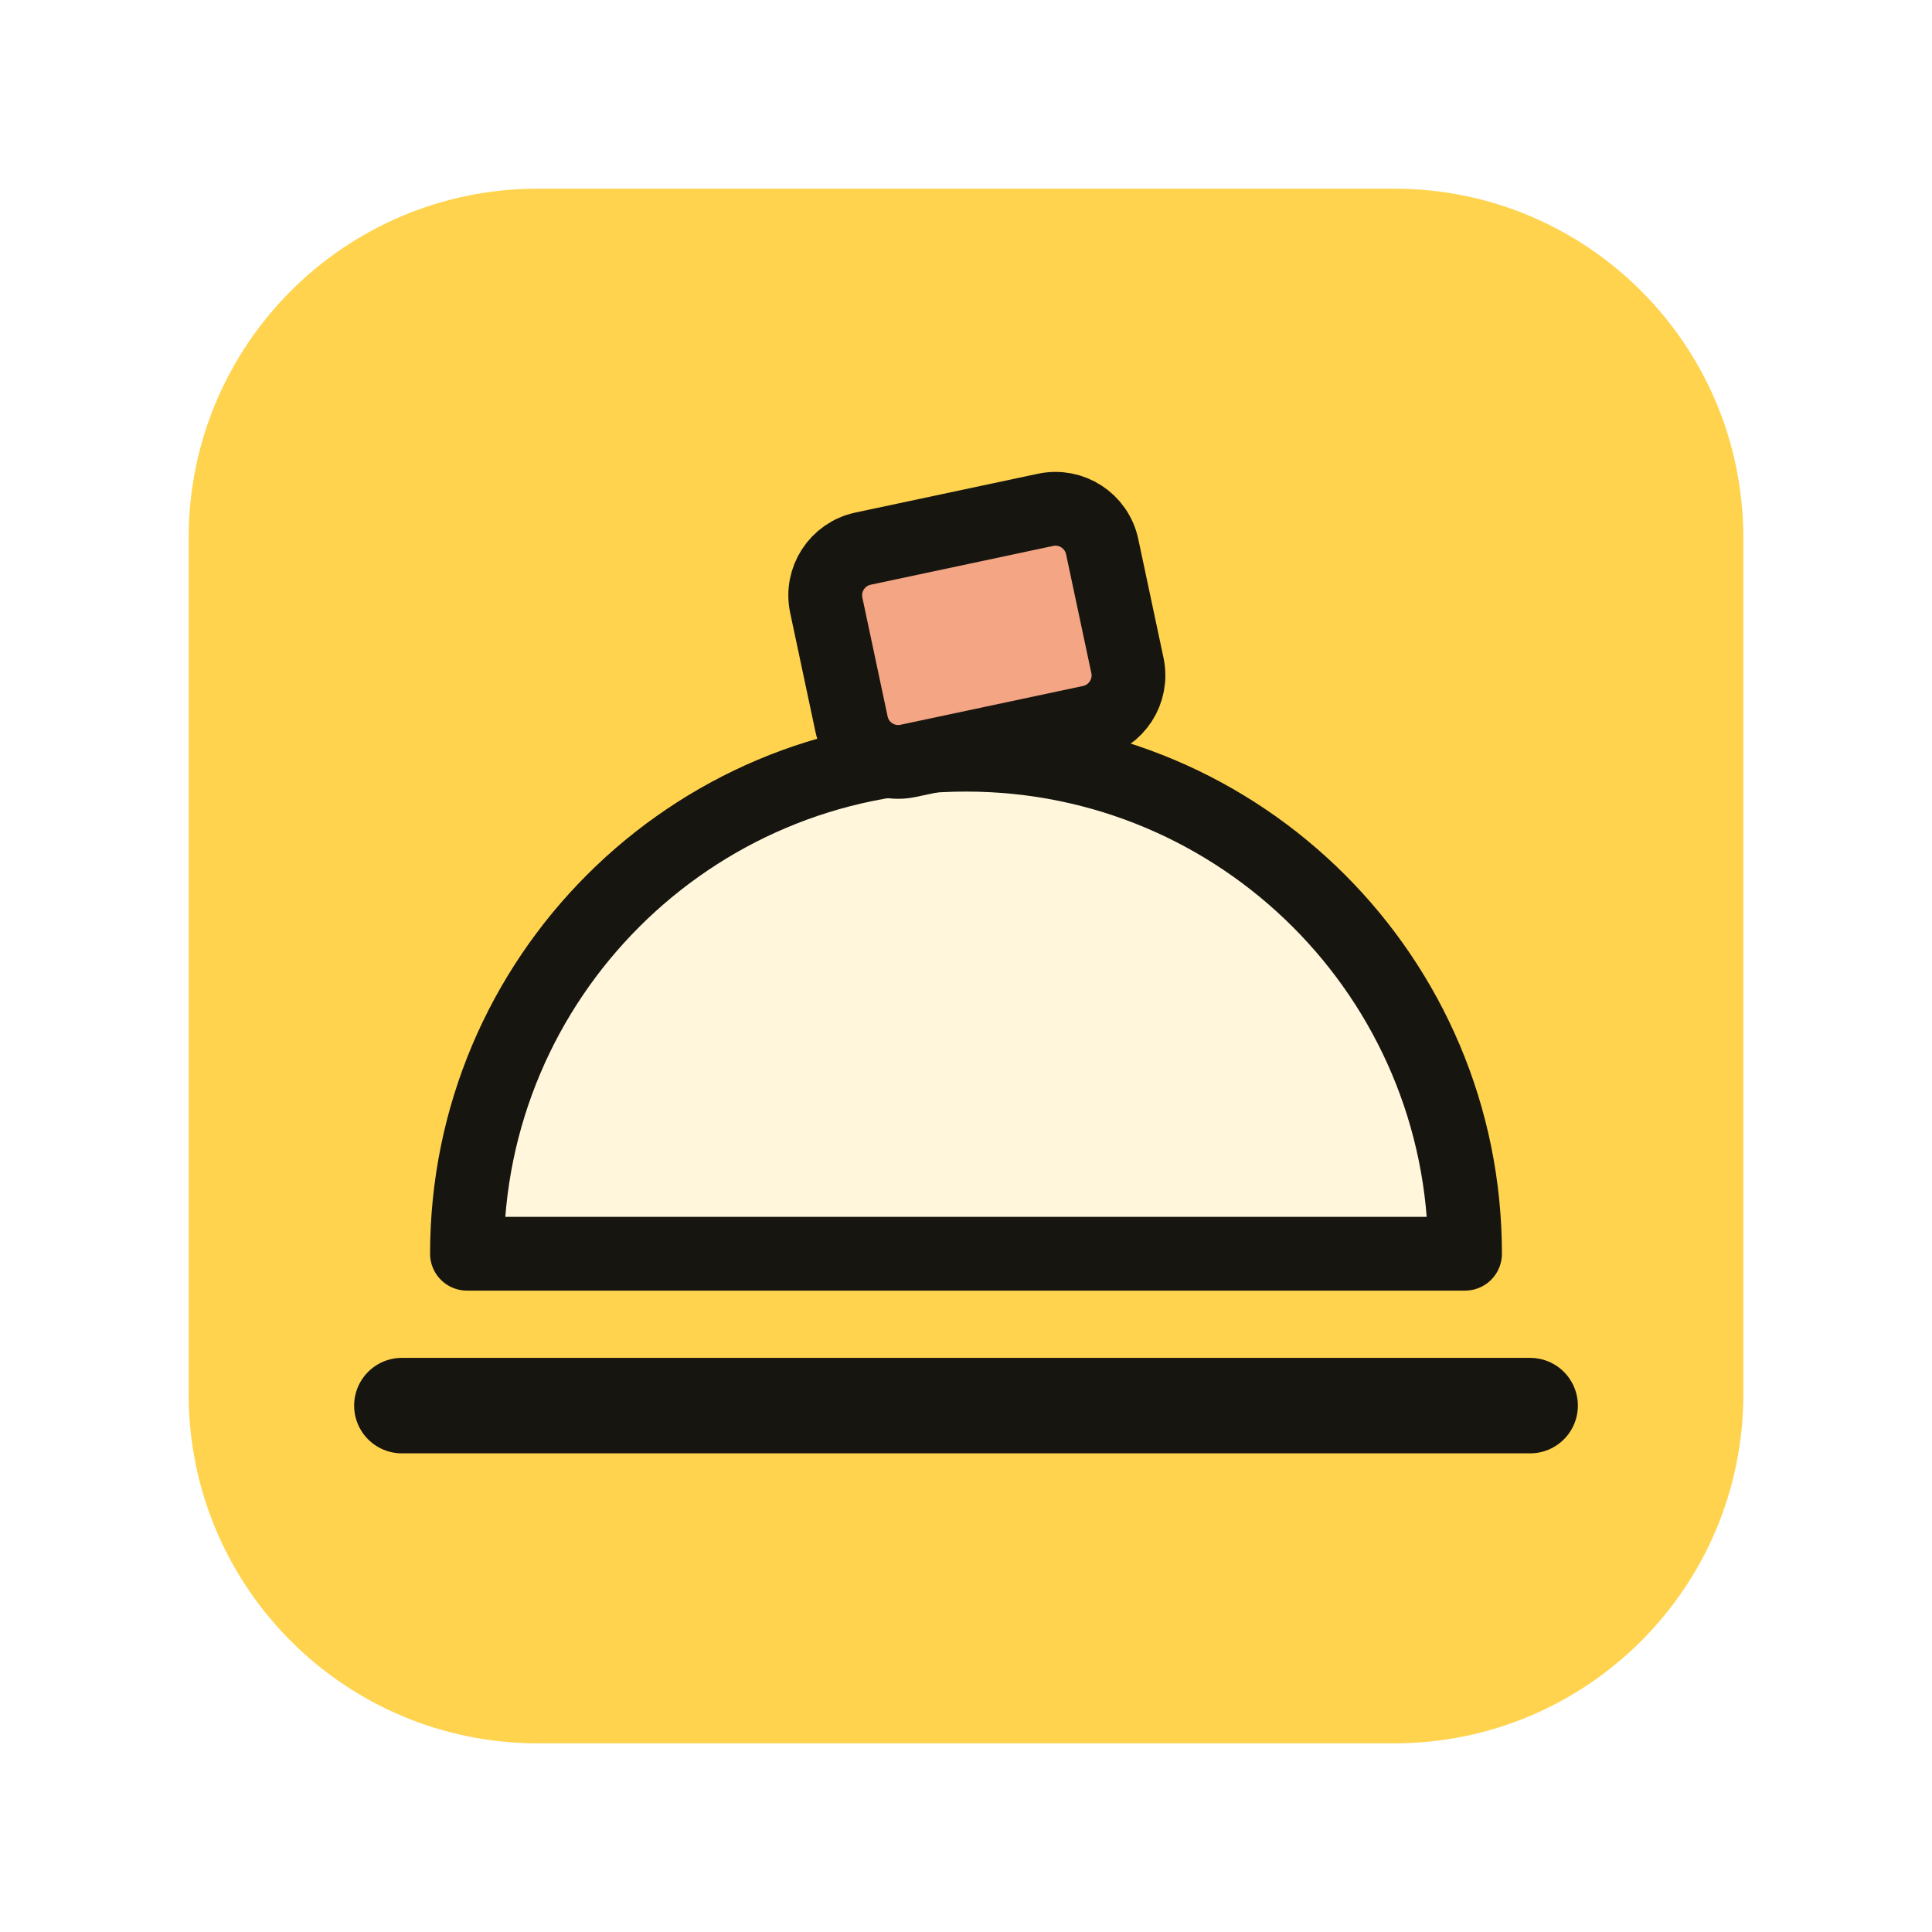
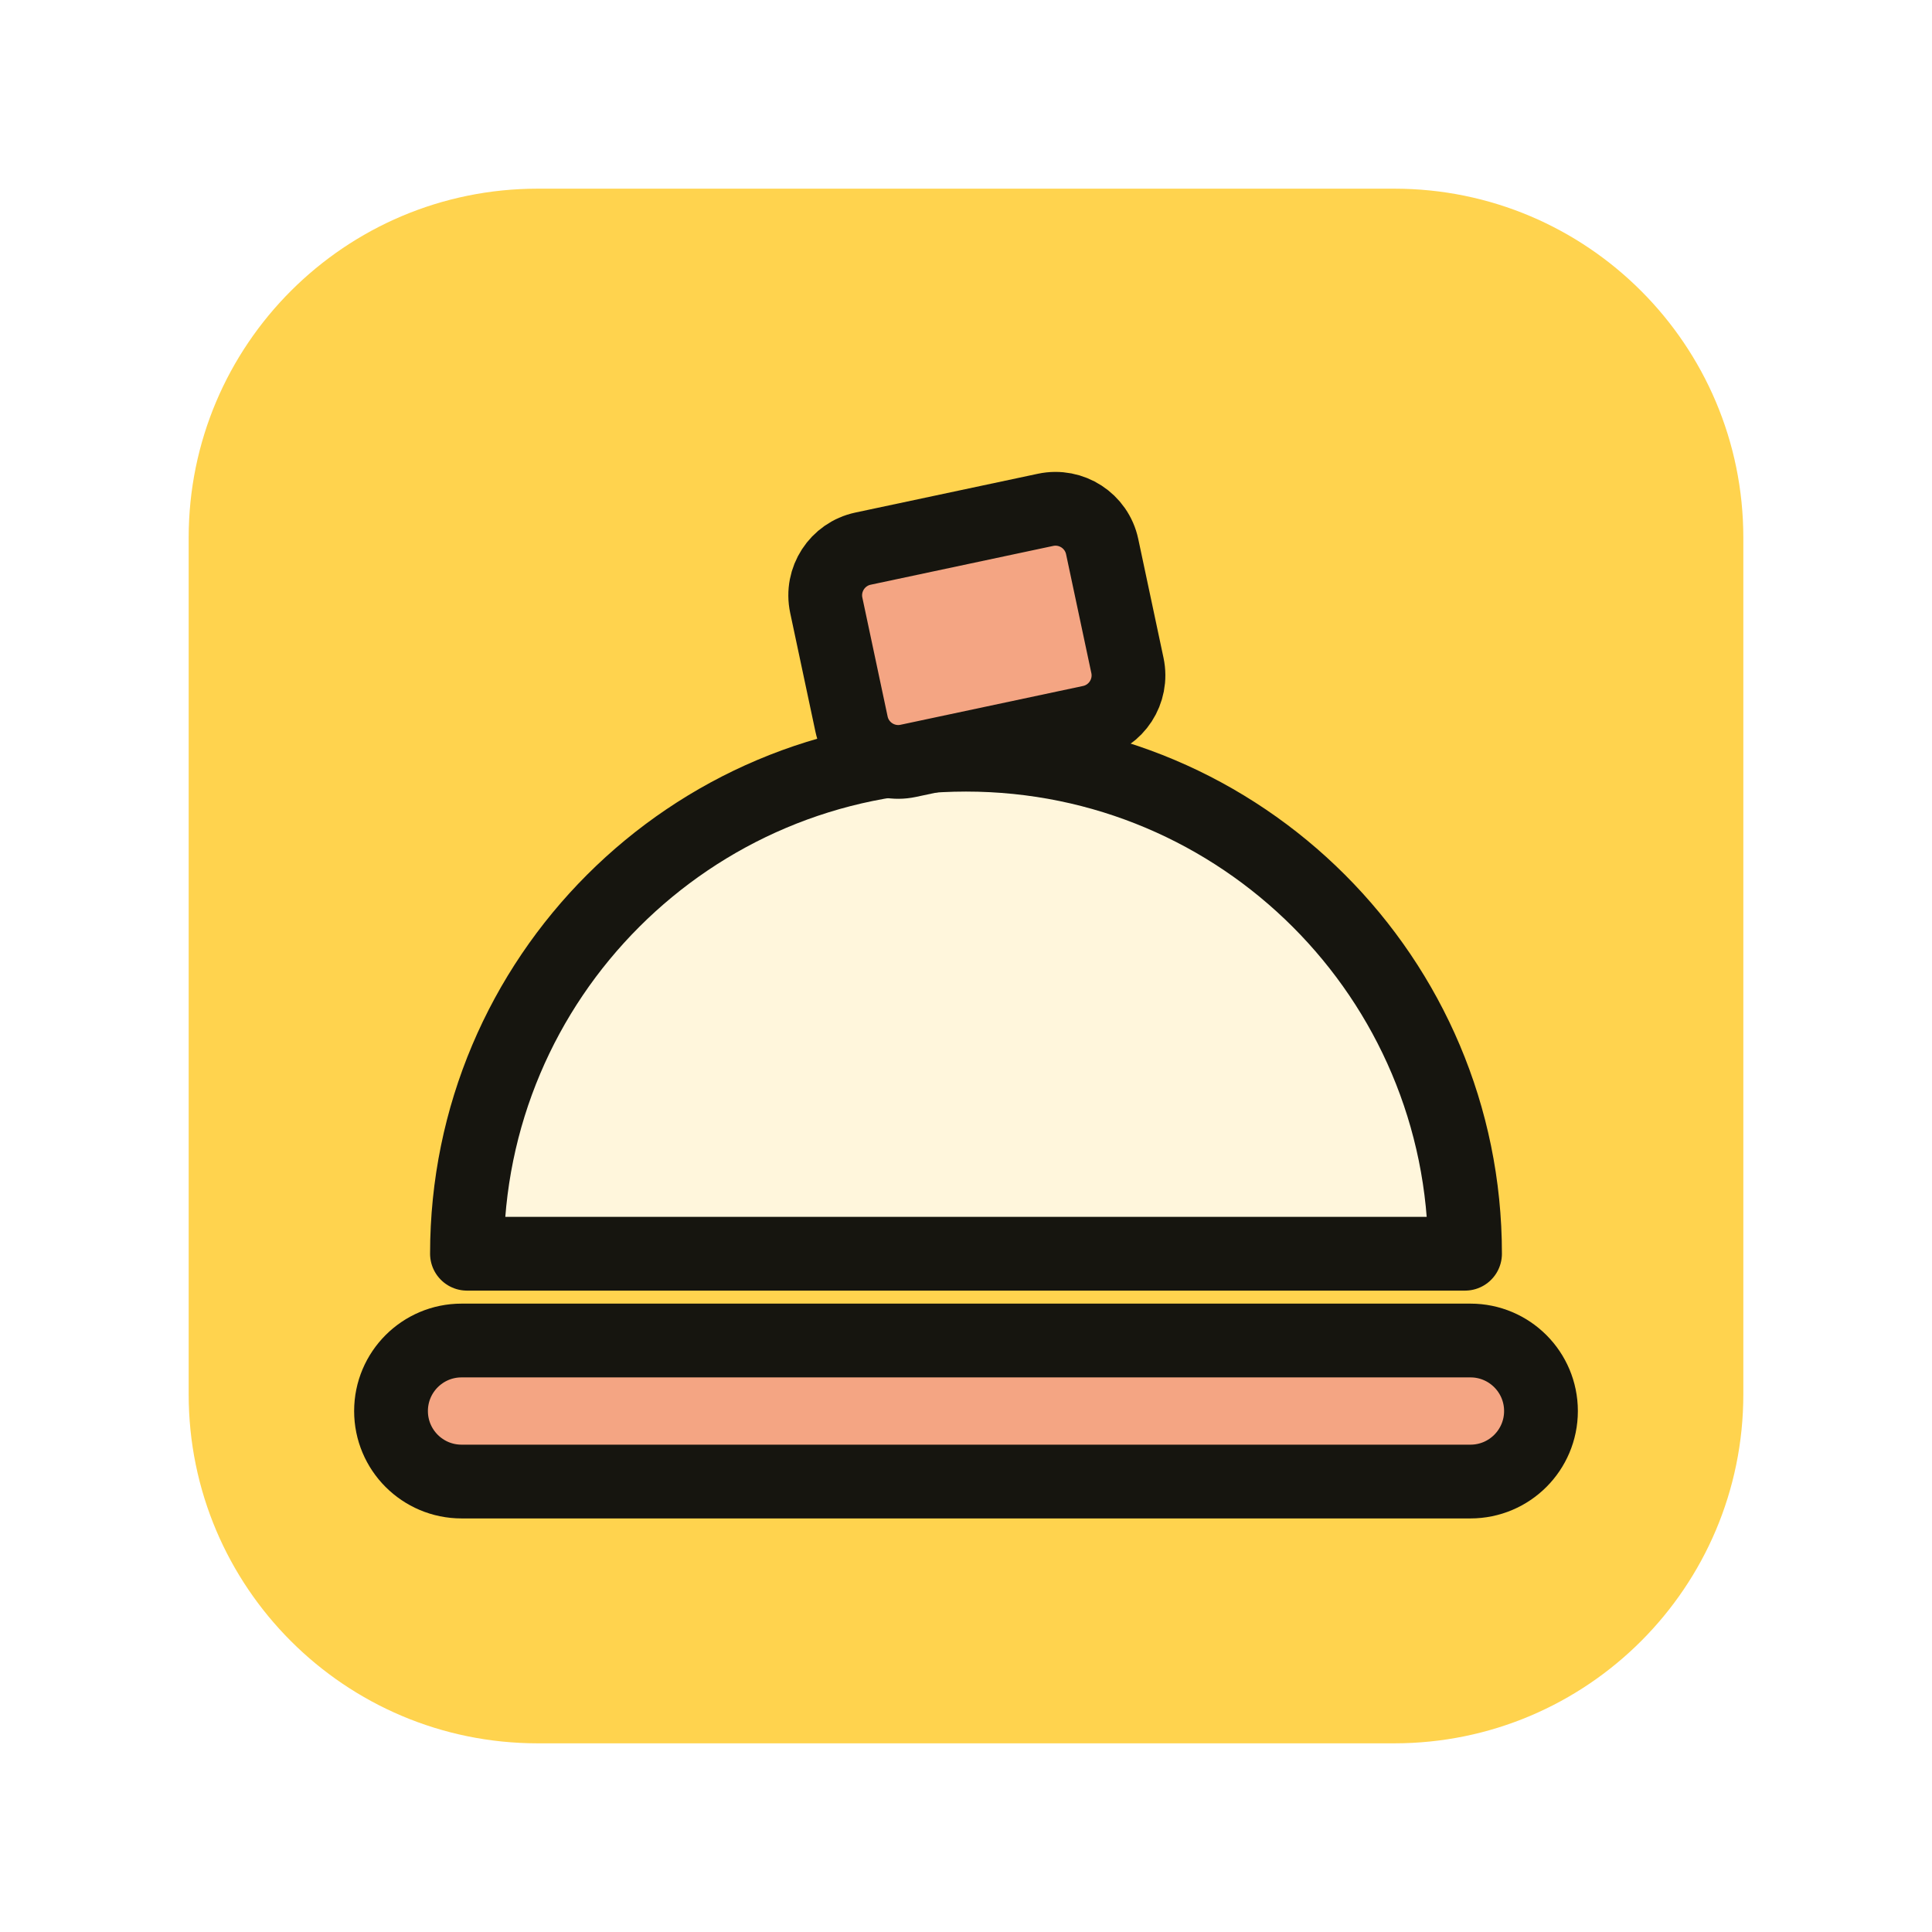
<svg xmlns="http://www.w3.org/2000/svg" viewBox="0 0 1024 1024">
  <rect x="100" y="100" width="824" height="824" rx="185" fill="#ffd34e" />
  <g transform="translate(144 124) scale(11.5)">
    <path d="M9 47a23 23 0 0 1 46 0z" fill="#fff6dc" stroke="#16150f" stroke-width="3.4" stroke-linejoin="round" />
    <rect x="26" y="13.5" width="13" height="10" rx="2.2" fill="#f4a583" stroke="#16150f" stroke-width="3.4" stroke-linejoin="round" transform="rotate(-12 32.5 18.5)" />
-     <path d="M6 54h52" fill="none" stroke="#16150f" stroke-width="4.4" stroke-linecap="round" />
+     <rect x="5.5" y="51" width="53" height="6.5" rx="3.25" fill="#f4a583" stroke="#16150f" stroke-width="3.4" />
  </g>
</svg>
